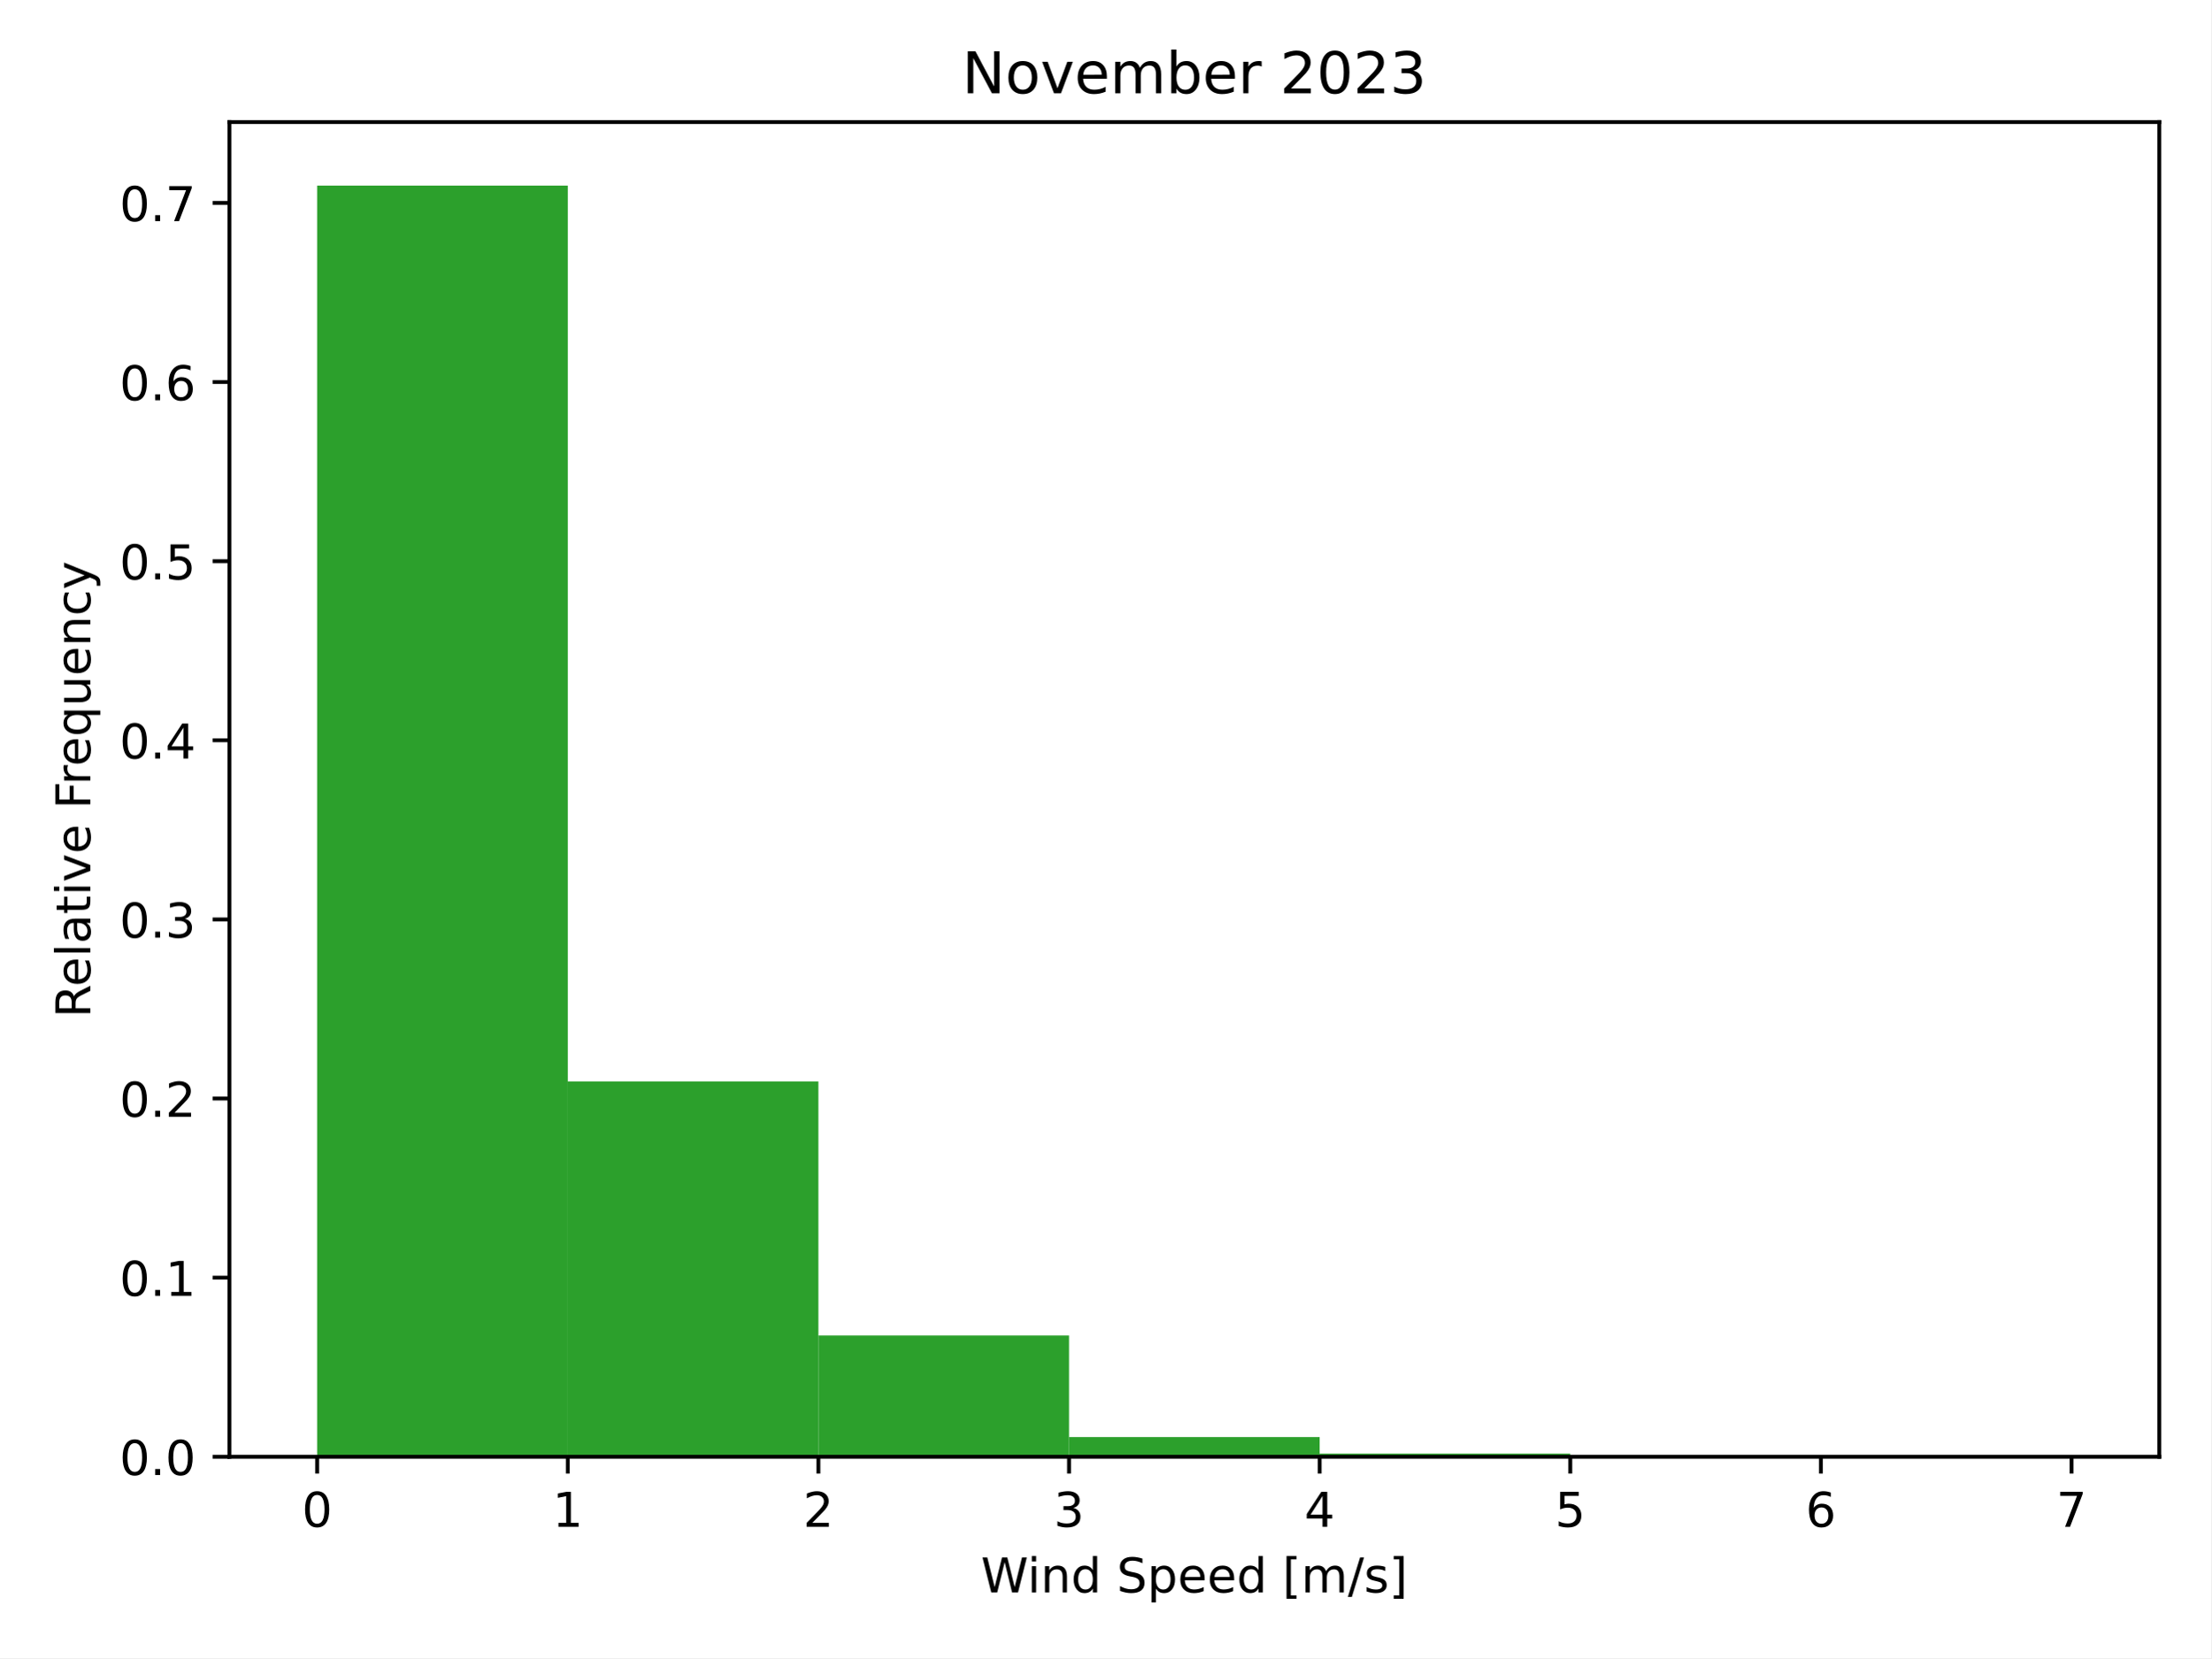
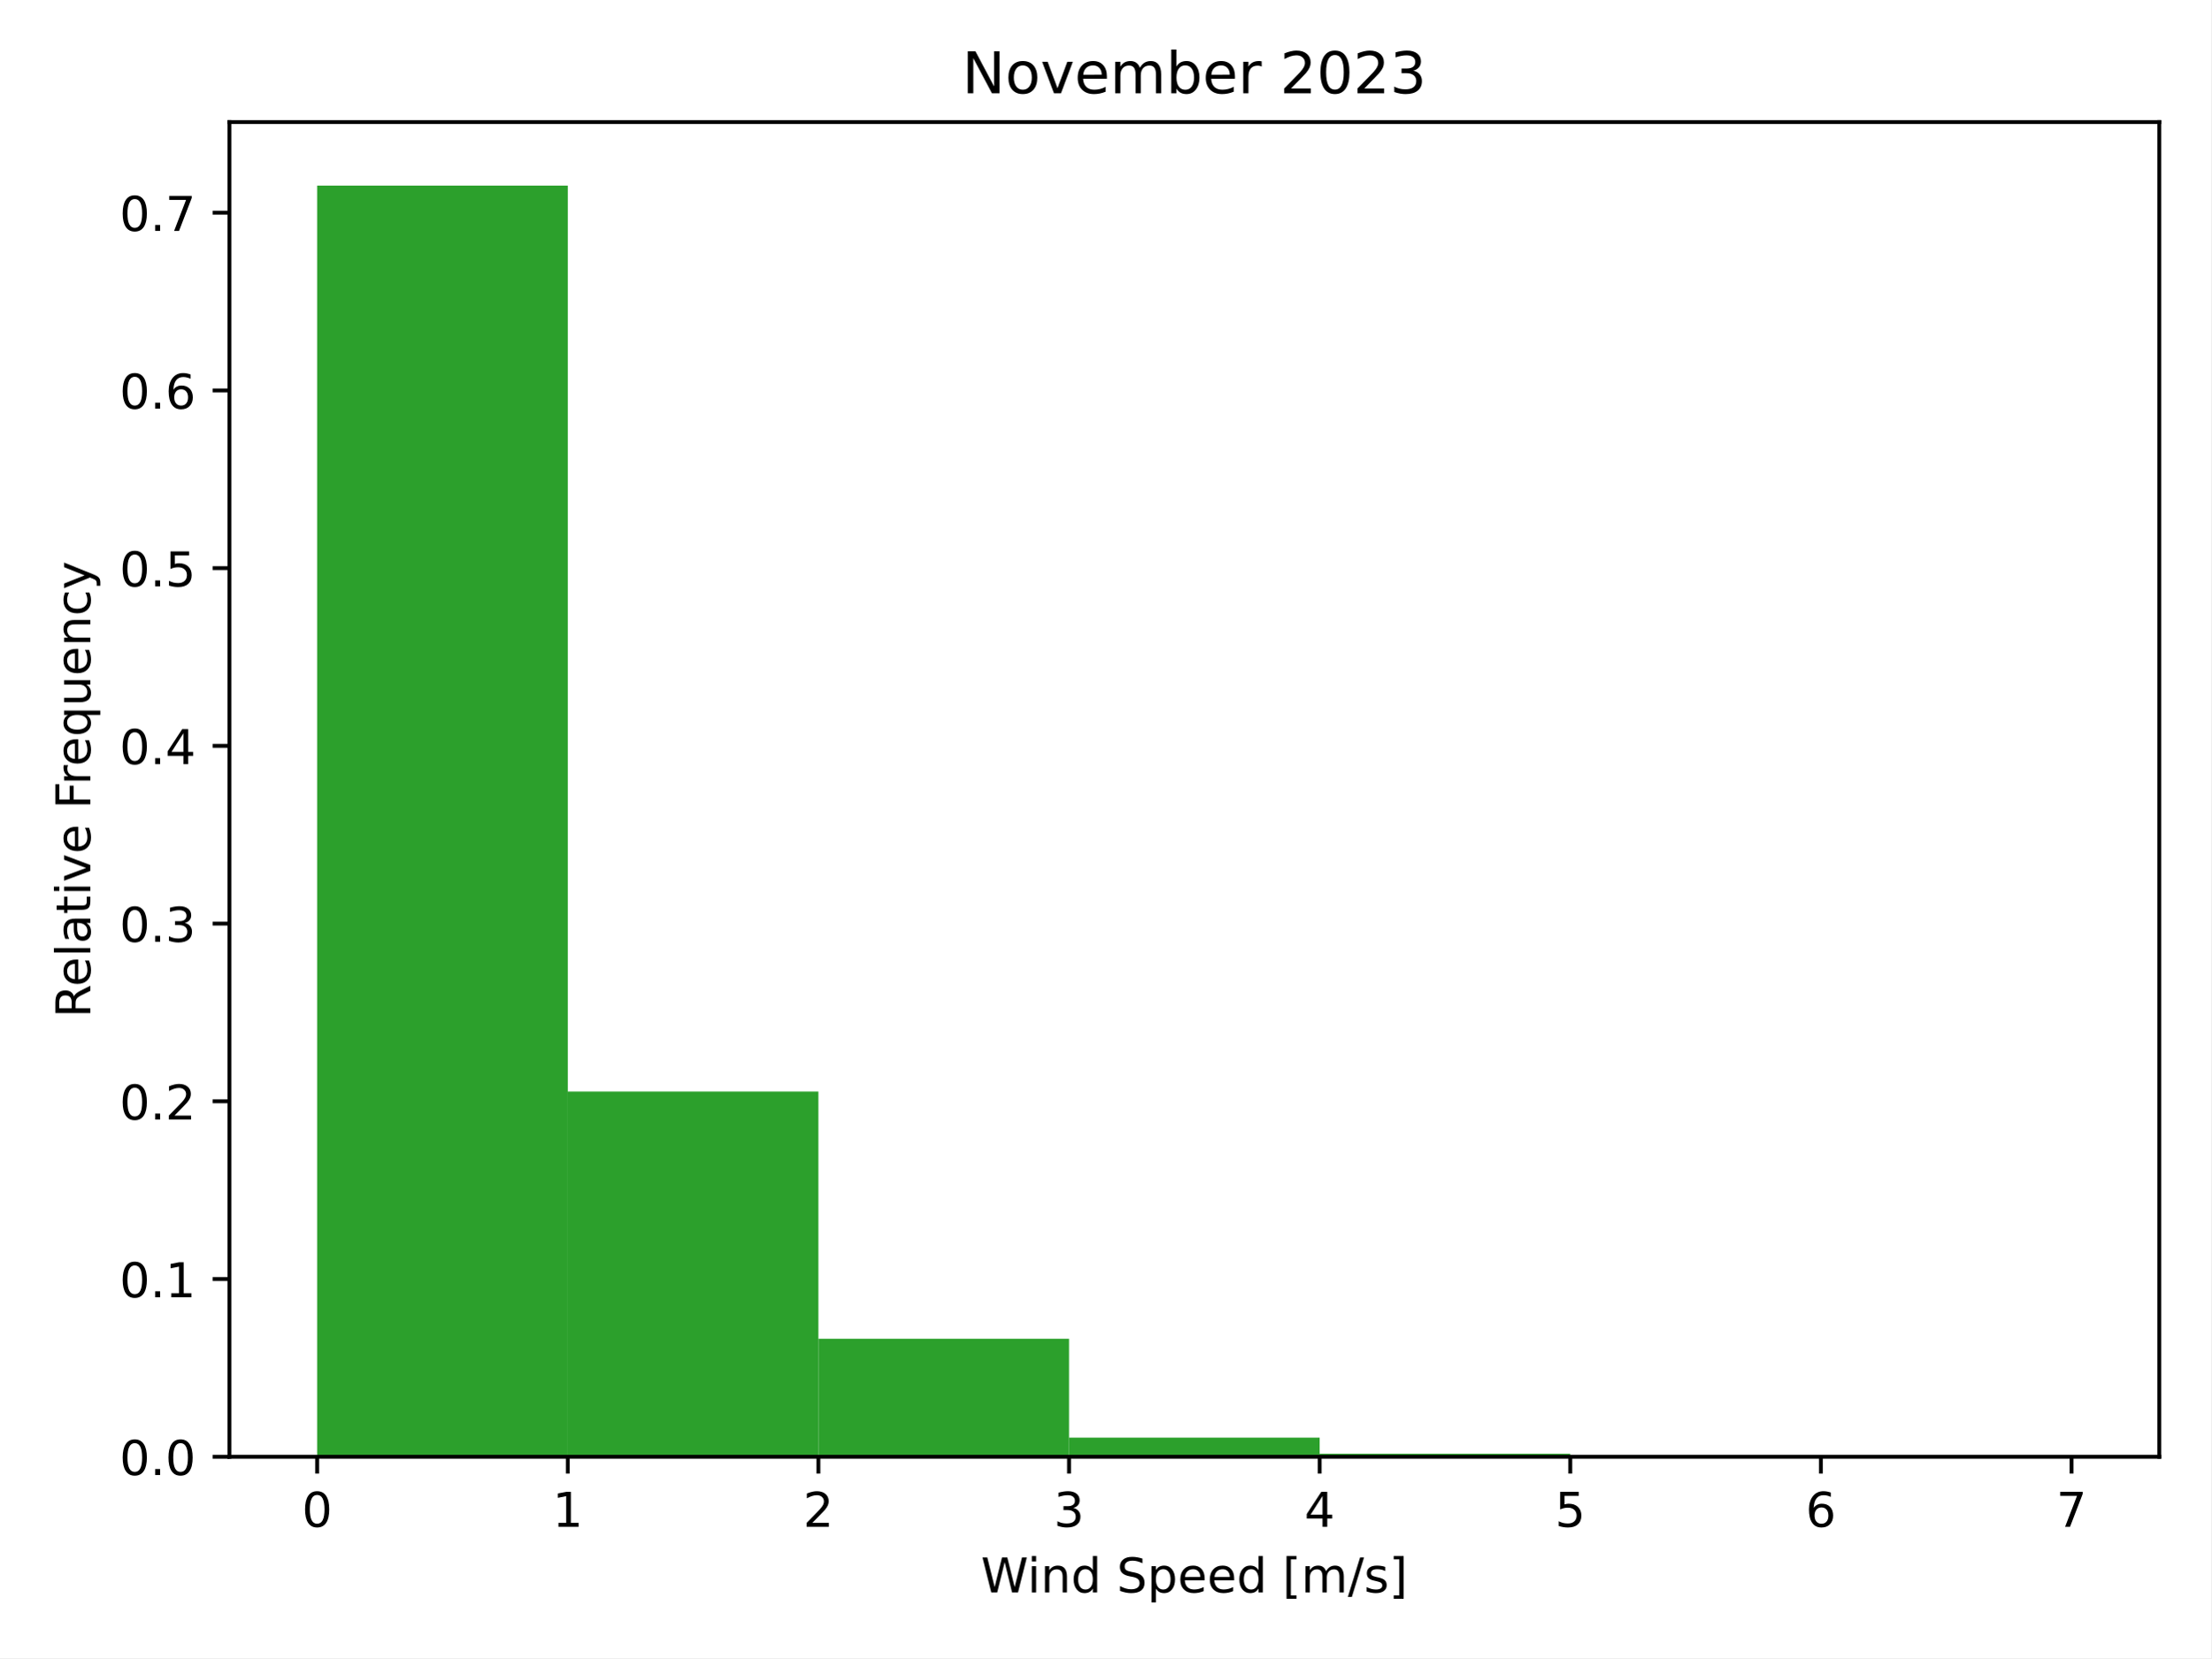
<svg xmlns="http://www.w3.org/2000/svg" xmlns:xlink="http://www.w3.org/1999/xlink" width="460.8pt" height="345.6pt" viewBox="0 0 460.8 345.6" version="1.1">
  <defs>
    <style type="text/css">*{stroke-linejoin: round; stroke-linecap: butt}</style>
  </defs>
  <g id="figure_1">
    <g id="patch_1">
      <path d="M 0 345.6  L 460.8 345.6  L 460.8 0  L 0 0  z " style="fill: #ffffff" />
    </g>
    <g id="axes_1">
      <g id="patch_2">
        <path d="M 47.81 303.64  L 450 303.64  L 450 25.44  L 47.81 25.44  z " style="fill: #ffffff" />
      </g>
      <g id="patch_3">
-         <path d="M 66.091 303.64  L 118.324 303.64  L 118.324 38.688  L 66.091 38.688  z " clip-path="url(#pb46b686e46)" style="fill: #2ca02c" />
+         <path d="M 66.091 303.64  L 118.324 303.64  L 118.324 38.688  L 66.091 38.688  z " clip-path="url(#pd703e90ec3)" style="fill: #2ca02c" />
      </g>
      <g id="patch_4">
-         <path d="M 118.324 303.64  L 170.556 303.64  L 170.556 225.406  L 118.324 225.406  z " clip-path="url(#pb46b686e46)" style="fill: #2ca02c" />
+         <path d="M 118.324 303.64  L 170.556 303.64  L 170.556 227.507  L 118.324 227.507  z " clip-path="url(#pd703e90ec3)" style="fill: #2ca02c" />
      </g>
      <g id="patch_5">
-         <path d="M 170.556 303.64  L 222.789 303.64  L 222.789 278.36  L 170.556 278.36  z " clip-path="url(#pb46b686e46)" style="fill: #2ca02c" />
+         <path d="M 170.556 303.64  L 222.789 303.64  L 222.789 279.039  L 170.556 279.039  z " clip-path="url(#pd703e90ec3)" style="fill: #2ca02c" />
      </g>
      <g id="patch_6">
-         <path d="M 222.789 303.64  L 275.021 303.64  L 275.021 299.537  L 222.789 299.537  z " clip-path="url(#pb46b686e46)" style="fill: #2ca02c" />
+         <path d="M 222.789 303.64  L 275.021 303.64  L 275.021 299.647  L 222.789 299.647  z " clip-path="url(#pd703e90ec3)" style="fill: #2ca02c" />
      </g>
      <g id="patch_7">
-         <path d="M 275.021 303.64  L 327.254 303.64  L 327.254 302.977  L 275.021 302.977  z " clip-path="url(#pb46b686e46)" style="fill: #2ca02c" />
+         <path d="M 275.021 303.64  L 327.254 303.64  L 327.254 302.995  L 275.021 302.995  z " clip-path="url(#pd703e90ec3)" style="fill: #2ca02c" />
      </g>
      <g id="patch_8">
-         <path d="M 327.254 303.64  L 379.486 303.64  L 379.486 303.538  L 327.254 303.538  z " clip-path="url(#pb46b686e46)" style="fill: #2ca02c" />
+         <path d="M 327.254 303.64  L 379.486 303.64  L 379.486 303.541  L 327.254 303.541  z " clip-path="url(#pd703e90ec3)" style="fill: #2ca02c" />
      </g>
      <g id="patch_9">
-         <path d="M 379.486 303.64  L 431.719 303.64  L 431.719 303.615  L 379.486 303.615  z " clip-path="url(#pb46b686e46)" style="fill: #2ca02c" />
+         <path d="M 379.486 303.64  L 431.719 303.64  L 431.719 303.615  L 379.486 303.615  z " clip-path="url(#pd703e90ec3)" style="fill: #2ca02c" />
      </g>
      <g id="matplotlib.axis_1">
        <g id="xtick_1">
          <g id="line2d_1">
            <defs>
-               <path id="mfbb06b679e" d="M 0 0  L 0 3.5  " style="stroke: #000000; stroke-width: 0.8" />
+               <path id="mc039d27ec8" d="M 0 0  L 0 3.5  " style="stroke: #000000; stroke-width: 0.8" />
            </defs>
            <g>
-               <use xlink:href="#mfbb06b679e" x="66.091" y="303.64" style="stroke: #000000; stroke-width: 0.8" />
+               <use xlink:href="#mc039d27ec8" x="66.091" y="303.64" style="stroke: #000000; stroke-width: 0.8" />
            </g>
          </g>
          <g id="text_1">
            <g transform="translate(62.91011 318.2384) scale(0.1 -0.1)">
              <defs>
                <path id="DejaVuSans-30" d="M 2034 4250  Q 1547 4250 1301 3770  Q 1056 3291 1056 2328  Q 1056 1369 1301 889  Q 1547 409 2034 409  Q 2525 409 2770 889  Q 3016 1369 3016 2328  Q 3016 3291 2770 3770  Q 2525 4250 2034 4250  z M 2034 4750  Q 2819 4750 3233 4129  Q 3647 3509 3647 2328  Q 3647 1150 3233 529  Q 2819 -91 2034 -91  Q 1250 -91 836 529  Q 422 1150 422 2328  Q 422 3509 836 4129  Q 1250 4750 2034 4750  z " transform="scale(0.015625)" />
              </defs>
              <use xlink:href="#DejaVuSans-30" />
            </g>
          </g>
        </g>
        <g id="xtick_2">
          <g id="line2d_2">
            <g>
-               <use xlink:href="#mfbb06b679e" x="118.324" y="303.64" style="stroke: #000000; stroke-width: 0.8" />
+               <use xlink:href="#mc039d27ec8" x="118.324" y="303.64" style="stroke: #000000; stroke-width: 0.8" />
            </g>
          </g>
          <g id="text_2">
            <g transform="translate(115.1426 318.2384) scale(0.1 -0.1)">
              <defs>
                <path id="DejaVuSans-31" d="M 794 531  L 1825 531  L 1825 4091  L 703 3866  L 703 4441  L 1819 4666  L 2450 4666  L 2450 531  L 3481 531  L 3481 0  L 794 0  L 794 531  z " transform="scale(0.015625)" />
              </defs>
              <use xlink:href="#DejaVuSans-31" />
            </g>
          </g>
        </g>
        <g id="xtick_3">
          <g id="line2d_3">
            <g>
-               <use xlink:href="#mfbb06b679e" x="170.556" y="303.64" style="stroke: #000000; stroke-width: 0.8" />
+               <use xlink:href="#mc039d27ec8" x="170.556" y="303.64" style="stroke: #000000; stroke-width: 0.8" />
            </g>
          </g>
          <g id="text_3">
            <g transform="translate(167.375 318.2384) scale(0.1 -0.1)">
              <defs>
                <path id="DejaVuSans-32" d="M 1228 531  L 3431 531  L 3431 0  L 469 0  L 469 531  Q 828 903 1448 1529  Q 2069 2156 2228 2338  Q 2531 2678 2651 2914  Q 2772 3150 2772 3378  Q 2772 3750 2511 3984  Q 2250 4219 1831 4219  Q 1534 4219 1204 4116  Q 875 4013 500 3803  L 500 4441  Q 881 4594 1212 4672  Q 1544 4750 1819 4750  Q 2544 4750 2975 4387  Q 3406 4025 3406 3419  Q 3406 3131 3298 2873  Q 3191 2616 2906 2266  Q 2828 2175 2409 1742  Q 1991 1309 1228 531  z " transform="scale(0.015625)" />
              </defs>
              <use xlink:href="#DejaVuSans-32" />
            </g>
          </g>
        </g>
        <g id="xtick_4">
          <g id="line2d_4">
            <g>
-               <use xlink:href="#mfbb06b679e" x="222.789" y="303.64" style="stroke: #000000; stroke-width: 0.8" />
+               <use xlink:href="#mc039d27ec8" x="222.789" y="303.64" style="stroke: #000000; stroke-width: 0.8" />
            </g>
          </g>
          <g id="text_4">
            <g transform="translate(219.6075 318.2384) scale(0.1 -0.1)">
              <defs>
                <path id="DejaVuSans-33" d="M 2597 2516  Q 3050 2419 3304 2112  Q 3559 1806 3559 1356  Q 3559 666 3084 287  Q 2609 -91 1734 -91  Q 1441 -91 1130 -33  Q 819 25 488 141  L 488 750  Q 750 597 1062 519  Q 1375 441 1716 441  Q 2309 441 2620 675  Q 2931 909 2931 1356  Q 2931 1769 2642 2001  Q 2353 2234 1838 2234  L 1294 2234  L 1294 2753  L 1863 2753  Q 2328 2753 2575 2939  Q 2822 3125 2822 3475  Q 2822 3834 2567 4026  Q 2313 4219 1838 4219  Q 1578 4219 1281 4162  Q 984 4106 628 3988  L 628 4550  Q 988 4650 1302 4700  Q 1616 4750 1894 4750  Q 2613 4750 3031 4423  Q 3450 4097 3450 3541  Q 3450 3153 3228 2886  Q 3006 2619 2597 2516  z " transform="scale(0.015625)" />
              </defs>
              <use xlink:href="#DejaVuSans-33" />
            </g>
          </g>
        </g>
        <g id="xtick_5">
          <g id="line2d_5">
            <g>
-               <use xlink:href="#mfbb06b679e" x="275.021" y="303.64" style="stroke: #000000; stroke-width: 0.8" />
+               <use xlink:href="#mc039d27ec8" x="275.021" y="303.64" style="stroke: #000000; stroke-width: 0.8" />
            </g>
          </g>
          <g id="text_5">
            <g transform="translate(271.84 318.2384) scale(0.1 -0.1)">
              <defs>
                <path id="DejaVuSans-34" d="M 2419 4116  L 825 1625  L 2419 1625  L 2419 4116  z M 2253 4666  L 3047 4666  L 3047 1625  L 3713 1625  L 3713 1100  L 3047 1100  L 3047 0  L 2419 0  L 2419 1100  L 313 1100  L 313 1709  L 2253 4666  z " transform="scale(0.015625)" />
              </defs>
              <use xlink:href="#DejaVuSans-34" />
            </g>
          </g>
        </g>
        <g id="xtick_6">
          <g id="line2d_6">
            <g>
-               <use xlink:href="#mfbb06b679e" x="327.254" y="303.64" style="stroke: #000000; stroke-width: 0.8" />
+               <use xlink:href="#mc039d27ec8" x="327.254" y="303.64" style="stroke: #000000; stroke-width: 0.8" />
            </g>
          </g>
          <g id="text_6">
            <g transform="translate(324.0725 318.2384) scale(0.1 -0.1)">
              <defs>
                <path id="DejaVuSans-35" d="M 691 4666  L 3169 4666  L 3169 4134  L 1269 4134  L 1269 2991  Q 1406 3038 1543 3061  Q 1681 3084 1819 3084  Q 2600 3084 3056 2656  Q 3513 2228 3513 1497  Q 3513 744 3044 326  Q 2575 -91 1722 -91  Q 1428 -91 1123 -41  Q 819 9 494 109  L 494 744  Q 775 591 1075 516  Q 1375 441 1709 441  Q 2250 441 2565 725  Q 2881 1009 2881 1497  Q 2881 1984 2565 2268  Q 2250 2553 1709 2553  Q 1456 2553 1204 2497  Q 953 2441 691 2322  L 691 4666  z " transform="scale(0.015625)" />
              </defs>
              <use xlink:href="#DejaVuSans-35" />
            </g>
          </g>
        </g>
        <g id="xtick_7">
          <g id="line2d_7">
            <g>
-               <use xlink:href="#mfbb06b679e" x="379.486" y="303.64" style="stroke: #000000; stroke-width: 0.8" />
+               <use xlink:href="#mc039d27ec8" x="379.486" y="303.64" style="stroke: #000000; stroke-width: 0.8" />
            </g>
          </g>
          <g id="text_7">
            <g transform="translate(376.3049 318.2384) scale(0.1 -0.1)">
              <defs>
                <path id="DejaVuSans-36" d="M 2113 2584  Q 1688 2584 1439 2293  Q 1191 2003 1191 1497  Q 1191 994 1439 701  Q 1688 409 2113 409  Q 2538 409 2786 701  Q 3034 994 3034 1497  Q 3034 2003 2786 2293  Q 2538 2584 2113 2584  z M 3366 4563  L 3366 3988  Q 3128 4100 2886 4159  Q 2644 4219 2406 4219  Q 1781 4219 1451 3797  Q 1122 3375 1075 2522  Q 1259 2794 1537 2939  Q 1816 3084 2150 3084  Q 2853 3084 3261 2657  Q 3669 2231 3669 1497  Q 3669 778 3244 343  Q 2819 -91 2113 -91  Q 1303 -91 875 529  Q 447 1150 447 2328  Q 447 3434 972 4092  Q 1497 4750 2381 4750  Q 2619 4750 2861 4703  Q 3103 4656 3366 4563  z " transform="scale(0.015625)" />
              </defs>
              <use xlink:href="#DejaVuSans-36" />
            </g>
          </g>
        </g>
        <g id="xtick_8">
          <g id="line2d_8">
            <g>
-               <use xlink:href="#mfbb06b679e" x="431.719" y="303.64" style="stroke: #000000; stroke-width: 0.8" />
+               <use xlink:href="#mc039d27ec8" x="431.719" y="303.64" style="stroke: #000000; stroke-width: 0.8" />
            </g>
          </g>
          <g id="text_8">
            <g transform="translate(428.5374 318.2384) scale(0.1 -0.1)">
              <defs>
                <path id="DejaVuSans-37" d="M 525 4666  L 3525 4666  L 3525 4397  L 1831 0  L 1172 0  L 2766 4134  L 525 4134  L 525 4666  z " transform="scale(0.015625)" />
              </defs>
              <use xlink:href="#DejaVuSans-37" />
            </g>
          </g>
        </g>
        <g id="text_9">
          <g transform="translate(204.4269 331.9166) scale(0.1 -0.1)">
            <defs>
              <path id="DejaVuSans-57" d="M 213 4666  L 850 4666  L 1831 722  L 2809 4666  L 3519 4666  L 4500 722  L 5478 4666  L 6119 4666  L 4947 0  L 4153 0  L 3169 4050  L 2175 0  L 1381 0  L 213 4666  z " transform="scale(0.015625)" />
              <path id="DejaVuSans-69" d="M 603 3500  L 1178 3500  L 1178 0  L 603 0  L 603 3500  z M 603 4863  L 1178 4863  L 1178 4134  L 603 4134  L 603 4863  z " transform="scale(0.015625)" />
              <path id="DejaVuSans-6e" d="M 3513 2113  L 3513 0  L 2938 0  L 2938 2094  Q 2938 2591 2744 2837  Q 2550 3084 2163 3084  Q 1697 3084 1428 2787  Q 1159 2491 1159 1978  L 1159 0  L 581 0  L 581 3500  L 1159 3500  L 1159 2956  Q 1366 3272 1645 3428  Q 1925 3584 2291 3584  Q 2894 3584 3203 3211  Q 3513 2838 3513 2113  z " transform="scale(0.015625)" />
              <path id="DejaVuSans-64" d="M 2906 2969  L 2906 4863  L 3481 4863  L 3481 0  L 2906 0  L 2906 525  Q 2725 213 2448 61  Q 2172 -91 1784 -91  Q 1150 -91 751 415  Q 353 922 353 1747  Q 353 2572 751 3078  Q 1150 3584 1784 3584  Q 2172 3584 2448 3432  Q 2725 3281 2906 2969  z M 947 1747  Q 947 1113 1208 752  Q 1469 391 1925 391  Q 2381 391 2643 752  Q 2906 1113 2906 1747  Q 2906 2381 2643 2742  Q 2381 3103 1925 3103  Q 1469 3103 1208 2742  Q 947 2381 947 1747  z " transform="scale(0.015625)" />
              <path id="DejaVuSans-20" transform="scale(0.015625)" />
              <path id="DejaVuSans-53" d="M 3425 4513  L 3425 3897  Q 3066 4069 2747 4153  Q 2428 4238 2131 4238  Q 1616 4238 1336 4038  Q 1056 3838 1056 3469  Q 1056 3159 1242 3001  Q 1428 2844 1947 2747  L 2328 2669  Q 3034 2534 3370 2195  Q 3706 1856 3706 1288  Q 3706 609 3251 259  Q 2797 -91 1919 -91  Q 1588 -91 1214 -16  Q 841 59 441 206  L 441 856  Q 825 641 1194 531  Q 1563 422 1919 422  Q 2459 422 2753 634  Q 3047 847 3047 1241  Q 3047 1584 2836 1778  Q 2625 1972 2144 2069  L 1759 2144  Q 1053 2284 737 2584  Q 422 2884 422 3419  Q 422 4038 858 4394  Q 1294 4750 2059 4750  Q 2388 4750 2728 4690  Q 3069 4631 3425 4513  z " transform="scale(0.015625)" />
              <path id="DejaVuSans-70" d="M 1159 525  L 1159 -1331  L 581 -1331  L 581 3500  L 1159 3500  L 1159 2969  Q 1341 3281 1617 3432  Q 1894 3584 2278 3584  Q 2916 3584 3314 3078  Q 3713 2572 3713 1747  Q 3713 922 3314 415  Q 2916 -91 2278 -91  Q 1894 -91 1617 61  Q 1341 213 1159 525  z M 3116 1747  Q 3116 2381 2855 2742  Q 2594 3103 2138 3103  Q 1681 3103 1420 2742  Q 1159 2381 1159 1747  Q 1159 1113 1420 752  Q 1681 391 2138 391  Q 2594 391 2855 752  Q 3116 1113 3116 1747  z " transform="scale(0.015625)" />
              <path id="DejaVuSans-65" d="M 3597 1894  L 3597 1613  L 953 1613  Q 991 1019 1311 708  Q 1631 397 2203 397  Q 2534 397 2845 478  Q 3156 559 3463 722  L 3463 178  Q 3153 47 2828 -22  Q 2503 -91 2169 -91  Q 1331 -91 842 396  Q 353 884 353 1716  Q 353 2575 817 3079  Q 1281 3584 2069 3584  Q 2775 3584 3186 3129  Q 3597 2675 3597 1894  z M 3022 2063  Q 3016 2534 2758 2815  Q 2500 3097 2075 3097  Q 1594 3097 1305 2825  Q 1016 2553 972 2059  L 3022 2063  z " transform="scale(0.015625)" />
              <path id="DejaVuSans-5b" d="M 550 4863  L 1875 4863  L 1875 4416  L 1125 4416  L 1125 -397  L 1875 -397  L 1875 -844  L 550 -844  L 550 4863  z " transform="scale(0.015625)" />
              <path id="DejaVuSans-6d" d="M 3328 2828  Q 3544 3216 3844 3400  Q 4144 3584 4550 3584  Q 5097 3584 5394 3201  Q 5691 2819 5691 2113  L 5691 0  L 5113 0  L 5113 2094  Q 5113 2597 4934 2840  Q 4756 3084 4391 3084  Q 3944 3084 3684 2787  Q 3425 2491 3425 1978  L 3425 0  L 2847 0  L 2847 2094  Q 2847 2600 2669 2842  Q 2491 3084 2119 3084  Q 1678 3084 1418 2786  Q 1159 2488 1159 1978  L 1159 0  L 581 0  L 581 3500  L 1159 3500  L 1159 2956  Q 1356 3278 1631 3431  Q 1906 3584 2284 3584  Q 2666 3584 2933 3390  Q 3200 3197 3328 2828  z " transform="scale(0.015625)" />
              <path id="DejaVuSans-2f" d="M 1625 4666  L 2156 4666  L 531 -594  L 0 -594  L 1625 4666  z " transform="scale(0.015625)" />
              <path id="DejaVuSans-73" d="M 2834 3397  L 2834 2853  Q 2591 2978 2328 3040  Q 2066 3103 1784 3103  Q 1356 3103 1142 2972  Q 928 2841 928 2578  Q 928 2378 1081 2264  Q 1234 2150 1697 2047  L 1894 2003  Q 2506 1872 2764 1633  Q 3022 1394 3022 966  Q 3022 478 2636 193  Q 2250 -91 1575 -91  Q 1294 -91 989 -36  Q 684 19 347 128  L 347 722  Q 666 556 975 473  Q 1284 391 1588 391  Q 1994 391 2212 530  Q 2431 669 2431 922  Q 2431 1156 2273 1281  Q 2116 1406 1581 1522  L 1381 1569  Q 847 1681 609 1914  Q 372 2147 372 2553  Q 372 3047 722 3315  Q 1072 3584 1716 3584  Q 2034 3584 2315 3537  Q 2597 3491 2834 3397  z " transform="scale(0.015625)" />
              <path id="DejaVuSans-5d" d="M 1947 4863  L 1947 -844  L 622 -844  L 622 -397  L 1369 -397  L 1369 4416  L 622 4416  L 622 4863  L 1947 4863  z " transform="scale(0.015625)" />
            </defs>
            <use xlink:href="#DejaVuSans-57" />
            <use xlink:href="#DejaVuSans-69" x="96.627" />
            <use xlink:href="#DejaVuSans-6e" x="124.41" />
            <use xlink:href="#DejaVuSans-64" x="187.789" />
            <use xlink:href="#DejaVuSans-20" x="251.266" />
            <use xlink:href="#DejaVuSans-53" x="283.053" />
            <use xlink:href="#DejaVuSans-70" x="346.529" />
            <use xlink:href="#DejaVuSans-65" x="410.006" />
            <use xlink:href="#DejaVuSans-65" x="471.529" />
            <use xlink:href="#DejaVuSans-64" x="533.053" />
            <use xlink:href="#DejaVuSans-20" x="596.529" />
            <use xlink:href="#DejaVuSans-5b" x="628.316" />
            <use xlink:href="#DejaVuSans-6d" x="667.33" />
            <use xlink:href="#DejaVuSans-2f" x="764.742" />
            <use xlink:href="#DejaVuSans-73" x="798.434" />
            <use xlink:href="#DejaVuSans-5d" x="850.533" />
          </g>
        </g>
      </g>
      <g id="matplotlib.axis_2">
        <g id="ytick_1">
          <g id="line2d_9">
            <defs>
-               <path id="m550e784f0b" d="M 0 0  L -3.5 0  " style="stroke: #000000; stroke-width: 0.8" />
+               <path id="mc4945794e0" d="M 0 0  L -3.5 0  " style="stroke: #000000; stroke-width: 0.8" />
            </defs>
            <g>
-               <use xlink:href="#m550e784f0b" x="47.81" y="303.64" style="stroke: #000000; stroke-width: 0.8" />
+               <use xlink:href="#mc4945794e0" x="47.81" y="303.64" style="stroke: #000000; stroke-width: 0.8" />
            </g>
          </g>
          <g id="text_10">
            <g transform="translate(24.90687 307.4392) scale(0.1 -0.1)">
              <defs>
                <path id="DejaVuSans-2e" d="M 684 794  L 1344 794  L 1344 0  L 684 0  L 684 794  z " transform="scale(0.015625)" />
              </defs>
              <use xlink:href="#DejaVuSans-30" />
              <use xlink:href="#DejaVuSans-2e" x="63.623" />
              <use xlink:href="#DejaVuSans-30" x="95.41" />
            </g>
          </g>
        </g>
        <g id="ytick_2">
          <g id="line2d_10">
            <g>
-               <use xlink:href="#m550e784f0b" x="47.81" y="266.304" style="stroke: #000000; stroke-width: 0.8" />
+               <use xlink:href="#mc4945794e0" x="47.81" y="266.595" style="stroke: #000000; stroke-width: 0.8" />
            </g>
          </g>
          <g id="text_11">
-             <g transform="translate(24.90687 270.1033) scale(0.1 -0.1)">
+             <g transform="translate(24.90687 270.3945) scale(0.1 -0.1)">
              <use xlink:href="#DejaVuSans-30" />
              <use xlink:href="#DejaVuSans-2e" x="63.623" />
              <use xlink:href="#DejaVuSans-31" x="95.41" />
            </g>
          </g>
        </g>
        <g id="ytick_3">
          <g id="line2d_11">
            <g>
-               <use xlink:href="#m550e784f0b" x="47.81" y="228.968" style="stroke: #000000; stroke-width: 0.8" />
+               <use xlink:href="#mc4945794e0" x="47.81" y="229.551" style="stroke: #000000; stroke-width: 0.8" />
            </g>
          </g>
          <g id="text_12">
-             <g transform="translate(24.90687 232.7673) scale(0.1 -0.1)">
+             <g transform="translate(24.90687 233.3498) scale(0.1 -0.1)">
              <use xlink:href="#DejaVuSans-30" />
              <use xlink:href="#DejaVuSans-2e" x="63.623" />
              <use xlink:href="#DejaVuSans-32" x="95.41" />
            </g>
          </g>
        </g>
        <g id="ytick_4">
          <g id="line2d_12">
            <g>
-               <use xlink:href="#m550e784f0b" x="47.81" y="191.632" style="stroke: #000000; stroke-width: 0.8" />
+               <use xlink:href="#mc4945794e0" x="47.81" y="192.506" style="stroke: #000000; stroke-width: 0.8" />
            </g>
          </g>
          <g id="text_13">
-             <g transform="translate(24.90687 195.4314) scale(0.1 -0.1)">
+             <g transform="translate(24.90687 196.305) scale(0.1 -0.1)">
              <use xlink:href="#DejaVuSans-30" />
              <use xlink:href="#DejaVuSans-2e" x="63.623" />
              <use xlink:href="#DejaVuSans-33" x="95.41" />
            </g>
          </g>
        </g>
        <g id="ytick_5">
          <g id="line2d_13">
            <g>
-               <use xlink:href="#m550e784f0b" x="47.81" y="154.296" style="stroke: #000000; stroke-width: 0.8" />
+               <use xlink:href="#mc4945794e0" x="47.81" y="155.461" style="stroke: #000000; stroke-width: 0.8" />
            </g>
          </g>
          <g id="text_14">
-             <g transform="translate(24.90687 158.0955) scale(0.1 -0.1)">
+             <g transform="translate(24.90687 159.2603) scale(0.1 -0.1)">
              <use xlink:href="#DejaVuSans-30" />
              <use xlink:href="#DejaVuSans-2e" x="63.623" />
              <use xlink:href="#DejaVuSans-34" x="95.41" />
            </g>
          </g>
        </g>
        <g id="ytick_6">
          <g id="line2d_14">
            <g>
-               <use xlink:href="#m550e784f0b" x="47.81" y="116.96" style="stroke: #000000; stroke-width: 0.8" />
+               <use xlink:href="#mc4945794e0" x="47.81" y="118.416" style="stroke: #000000; stroke-width: 0.8" />
            </g>
          </g>
          <g id="text_15">
-             <g transform="translate(24.90687 120.7595) scale(0.1 -0.1)">
+             <g transform="translate(24.90687 122.2156) scale(0.1 -0.1)">
              <use xlink:href="#DejaVuSans-30" />
              <use xlink:href="#DejaVuSans-2e" x="63.623" />
              <use xlink:href="#DejaVuSans-35" x="95.41" />
            </g>
          </g>
        </g>
        <g id="ytick_7">
          <g id="line2d_15">
            <g>
-               <use xlink:href="#m550e784f0b" x="47.81" y="79.624" style="stroke: #000000; stroke-width: 0.8" />
+               <use xlink:href="#mc4945794e0" x="47.81" y="81.372" style="stroke: #000000; stroke-width: 0.8" />
            </g>
          </g>
          <g id="text_16">
-             <g transform="translate(24.90687 83.4236) scale(0.1 -0.1)">
+             <g transform="translate(24.90687 85.17086) scale(0.1 -0.1)">
              <use xlink:href="#DejaVuSans-30" />
              <use xlink:href="#DejaVuSans-2e" x="63.623" />
              <use xlink:href="#DejaVuSans-36" x="95.41" />
            </g>
          </g>
        </g>
        <g id="ytick_8">
          <g id="line2d_16">
            <g>
-               <use xlink:href="#m550e784f0b" x="47.81" y="42.288" style="stroke: #000000; stroke-width: 0.8" />
+               <use xlink:href="#mc4945794e0" x="47.81" y="44.327" style="stroke: #000000; stroke-width: 0.8" />
            </g>
          </g>
          <g id="text_17">
-             <g transform="translate(24.90687 46.08766) scale(0.1 -0.1)">
+             <g transform="translate(24.90687 48.12613) scale(0.1 -0.1)">
              <use xlink:href="#DejaVuSans-30" />
              <use xlink:href="#DejaVuSans-2e" x="63.623" />
              <use xlink:href="#DejaVuSans-37" x="95.41" />
            </g>
          </g>
        </g>
        <g id="text_18">
          <g transform="translate(18.82719 212.1228) rotate(-90) scale(0.1 -0.1)">
            <defs>
              <path id="DejaVuSans-52" d="M 2841 2188  Q 3044 2119 3236 1894  Q 3428 1669 3622 1275  L 4263 0  L 3584 0  L 2988 1197  Q 2756 1666 2539 1819  Q 2322 1972 1947 1972  L 1259 1972  L 1259 0  L 628 0  L 628 4666  L 2053 4666  Q 2853 4666 3247 4331  Q 3641 3997 3641 3322  Q 3641 2881 3436 2590  Q 3231 2300 2841 2188  z M 1259 4147  L 1259 2491  L 2053 2491  Q 2509 2491 2742 2702  Q 2975 2913 2975 3322  Q 2975 3731 2742 3939  Q 2509 4147 2053 4147  L 1259 4147  z " transform="scale(0.015625)" />
              <path id="DejaVuSans-6c" d="M 603 4863  L 1178 4863  L 1178 0  L 603 0  L 603 4863  z " transform="scale(0.015625)" />
              <path id="DejaVuSans-61" d="M 2194 1759  Q 1497 1759 1228 1600  Q 959 1441 959 1056  Q 959 750 1161 570  Q 1363 391 1709 391  Q 2188 391 2477 730  Q 2766 1069 2766 1631  L 2766 1759  L 2194 1759  z M 3341 1997  L 3341 0  L 2766 0  L 2766 531  Q 2569 213 2275 61  Q 1981 -91 1556 -91  Q 1019 -91 701 211  Q 384 513 384 1019  Q 384 1609 779 1909  Q 1175 2209 1959 2209  L 2766 2209  L 2766 2266  Q 2766 2663 2505 2880  Q 2244 3097 1772 3097  Q 1472 3097 1187 3025  Q 903 2953 641 2809  L 641 3341  Q 956 3463 1253 3523  Q 1550 3584 1831 3584  Q 2591 3584 2966 3190  Q 3341 2797 3341 1997  z " transform="scale(0.015625)" />
              <path id="DejaVuSans-74" d="M 1172 4494  L 1172 3500  L 2356 3500  L 2356 3053  L 1172 3053  L 1172 1153  Q 1172 725 1289 603  Q 1406 481 1766 481  L 2356 481  L 2356 0  L 1766 0  Q 1100 0 847 248  Q 594 497 594 1153  L 594 3053  L 172 3053  L 172 3500  L 594 3500  L 594 4494  L 1172 4494  z " transform="scale(0.015625)" />
              <path id="DejaVuSans-76" d="M 191 3500  L 800 3500  L 1894 563  L 2988 3500  L 3597 3500  L 2284 0  L 1503 0  L 191 3500  z " transform="scale(0.015625)" />
              <path id="DejaVuSans-46" d="M 628 4666  L 3309 4666  L 3309 4134  L 1259 4134  L 1259 2759  L 3109 2759  L 3109 2228  L 1259 2228  L 1259 0  L 628 0  L 628 4666  z " transform="scale(0.015625)" />
              <path id="DejaVuSans-72" d="M 2631 2963  Q 2534 3019 2420 3045  Q 2306 3072 2169 3072  Q 1681 3072 1420 2755  Q 1159 2438 1159 1844  L 1159 0  L 581 0  L 581 3500  L 1159 3500  L 1159 2956  Q 1341 3275 1631 3429  Q 1922 3584 2338 3584  Q 2397 3584 2469 3576  Q 2541 3569 2628 3553  L 2631 2963  z " transform="scale(0.015625)" />
              <path id="DejaVuSans-71" d="M 947 1747  Q 947 1113 1208 752  Q 1469 391 1925 391  Q 2381 391 2643 752  Q 2906 1113 2906 1747  Q 2906 2381 2643 2742  Q 2381 3103 1925 3103  Q 1469 3103 1208 2742  Q 947 2381 947 1747  z M 2906 525  Q 2725 213 2448 61  Q 2172 -91 1784 -91  Q 1150 -91 751 415  Q 353 922 353 1747  Q 353 2572 751 3078  Q 1150 3584 1784 3584  Q 2172 3584 2448 3432  Q 2725 3281 2906 2969  L 2906 3500  L 3481 3500  L 3481 -1331  L 2906 -1331  L 2906 525  z " transform="scale(0.015625)" />
              <path id="DejaVuSans-75" d="M 544 1381  L 544 3500  L 1119 3500  L 1119 1403  Q 1119 906 1312 657  Q 1506 409 1894 409  Q 2359 409 2629 706  Q 2900 1003 2900 1516  L 2900 3500  L 3475 3500  L 3475 0  L 2900 0  L 2900 538  Q 2691 219 2414 64  Q 2138 -91 1772 -91  Q 1169 -91 856 284  Q 544 659 544 1381  z M 1991 3584  L 1991 3584  z " transform="scale(0.015625)" />
              <path id="DejaVuSans-63" d="M 3122 3366  L 3122 2828  Q 2878 2963 2633 3030  Q 2388 3097 2138 3097  Q 1578 3097 1268 2742  Q 959 2388 959 1747  Q 959 1106 1268 751  Q 1578 397 2138 397  Q 2388 397 2633 464  Q 2878 531 3122 666  L 3122 134  Q 2881 22 2623 -34  Q 2366 -91 2075 -91  Q 1284 -91 818 406  Q 353 903 353 1747  Q 353 2603 823 3093  Q 1294 3584 2113 3584  Q 2378 3584 2631 3529  Q 2884 3475 3122 3366  z " transform="scale(0.015625)" />
              <path id="DejaVuSans-79" d="M 2059 -325  Q 1816 -950 1584 -1140  Q 1353 -1331 966 -1331  L 506 -1331  L 506 -850  L 844 -850  Q 1081 -850 1212 -737  Q 1344 -625 1503 -206  L 1606 56  L 191 3500  L 800 3500  L 1894 763  L 2988 3500  L 3597 3500  L 2059 -325  z " transform="scale(0.015625)" />
            </defs>
            <use xlink:href="#DejaVuSans-52" />
            <use xlink:href="#DejaVuSans-65" x="64.982" />
            <use xlink:href="#DejaVuSans-6c" x="126.506" />
            <use xlink:href="#DejaVuSans-61" x="154.289" />
            <use xlink:href="#DejaVuSans-74" x="215.568" />
            <use xlink:href="#DejaVuSans-69" x="254.777" />
            <use xlink:href="#DejaVuSans-76" x="282.561" />
            <use xlink:href="#DejaVuSans-65" x="341.74" />
            <use xlink:href="#DejaVuSans-20" x="403.264" />
            <use xlink:href="#DejaVuSans-46" x="435.051" />
            <use xlink:href="#DejaVuSans-72" x="485.32" />
            <use xlink:href="#DejaVuSans-65" x="524.184" />
            <use xlink:href="#DejaVuSans-71" x="585.707" />
            <use xlink:href="#DejaVuSans-75" x="649.184" />
            <use xlink:href="#DejaVuSans-65" x="712.562" />
            <use xlink:href="#DejaVuSans-6e" x="774.086" />
            <use xlink:href="#DejaVuSans-63" x="837.465" />
            <use xlink:href="#DejaVuSans-79" x="892.445" />
          </g>
        </g>
      </g>
      <g id="patch_10">
        <path d="M 47.81 303.64  L 47.81 25.44  " style="fill: none; stroke: #000000; stroke-width: 0.8; stroke-linejoin: miter; stroke-linecap: square" />
      </g>
      <g id="patch_11">
        <path d="M 450 303.64  L 450 25.44  " style="fill: none; stroke: #000000; stroke-width: 0.8; stroke-linejoin: miter; stroke-linecap: square" />
      </g>
      <g id="patch_12">
        <path d="M 47.81 303.64  L 450 303.64  " style="fill: none; stroke: #000000; stroke-width: 0.8; stroke-linejoin: miter; stroke-linecap: square" />
      </g>
      <g id="patch_13">
        <path d="M 47.81 25.44  L 450 25.44  " style="fill: none; stroke: #000000; stroke-width: 0.8; stroke-linejoin: miter; stroke-linecap: square" />
      </g>
      <g id="text_19">
        <g transform="translate(200.5131 19.44) scale(0.12 -0.12)">
          <defs>
            <path id="DejaVuSans-4e" d="M 628 4666  L 1478 4666  L 3547 763  L 3547 4666  L 4159 4666  L 4159 0  L 3309 0  L 1241 3903  L 1241 0  L 628 0  L 628 4666  z " transform="scale(0.015625)" />
            <path id="DejaVuSans-6f" d="M 1959 3097  Q 1497 3097 1228 2736  Q 959 2375 959 1747  Q 959 1119 1226 758  Q 1494 397 1959 397  Q 2419 397 2687 759  Q 2956 1122 2956 1747  Q 2956 2369 2687 2733  Q 2419 3097 1959 3097  z M 1959 3584  Q 2709 3584 3137 3096  Q 3566 2609 3566 1747  Q 3566 888 3137 398  Q 2709 -91 1959 -91  Q 1206 -91 779 398  Q 353 888 353 1747  Q 353 2609 779 3096  Q 1206 3584 1959 3584  z " transform="scale(0.015625)" />
            <path id="DejaVuSans-62" d="M 3116 1747  Q 3116 2381 2855 2742  Q 2594 3103 2138 3103  Q 1681 3103 1420 2742  Q 1159 2381 1159 1747  Q 1159 1113 1420 752  Q 1681 391 2138 391  Q 2594 391 2855 752  Q 3116 1113 3116 1747  z M 1159 2969  Q 1341 3281 1617 3432  Q 1894 3584 2278 3584  Q 2916 3584 3314 3078  Q 3713 2572 3713 1747  Q 3713 922 3314 415  Q 2916 -91 2278 -91  Q 1894 -91 1617 61  Q 1341 213 1159 525  L 1159 0  L 581 0  L 581 4863  L 1159 4863  L 1159 2969  z " transform="scale(0.015625)" />
          </defs>
          <use xlink:href="#DejaVuSans-4e" />
          <use xlink:href="#DejaVuSans-6f" x="74.805" />
          <use xlink:href="#DejaVuSans-76" x="135.986" />
          <use xlink:href="#DejaVuSans-65" x="195.166" />
          <use xlink:href="#DejaVuSans-6d" x="256.689" />
          <use xlink:href="#DejaVuSans-62" x="354.102" />
          <use xlink:href="#DejaVuSans-65" x="417.578" />
          <use xlink:href="#DejaVuSans-72" x="479.102" />
          <use xlink:href="#DejaVuSans-20" x="520.215" />
          <use xlink:href="#DejaVuSans-32" x="552.002" />
          <use xlink:href="#DejaVuSans-30" x="615.625" />
          <use xlink:href="#DejaVuSans-32" x="679.248" />
          <use xlink:href="#DejaVuSans-33" x="742.871" />
        </g>
      </g>
    </g>
  </g>
  <defs>
-     <clipPath id="pb46b686e46">
+     <clipPath id="pd703e90ec3">
      <rect x="47.81" y="25.44" width="402.19" height="278.2" />
    </clipPath>
  </defs>
</svg>
